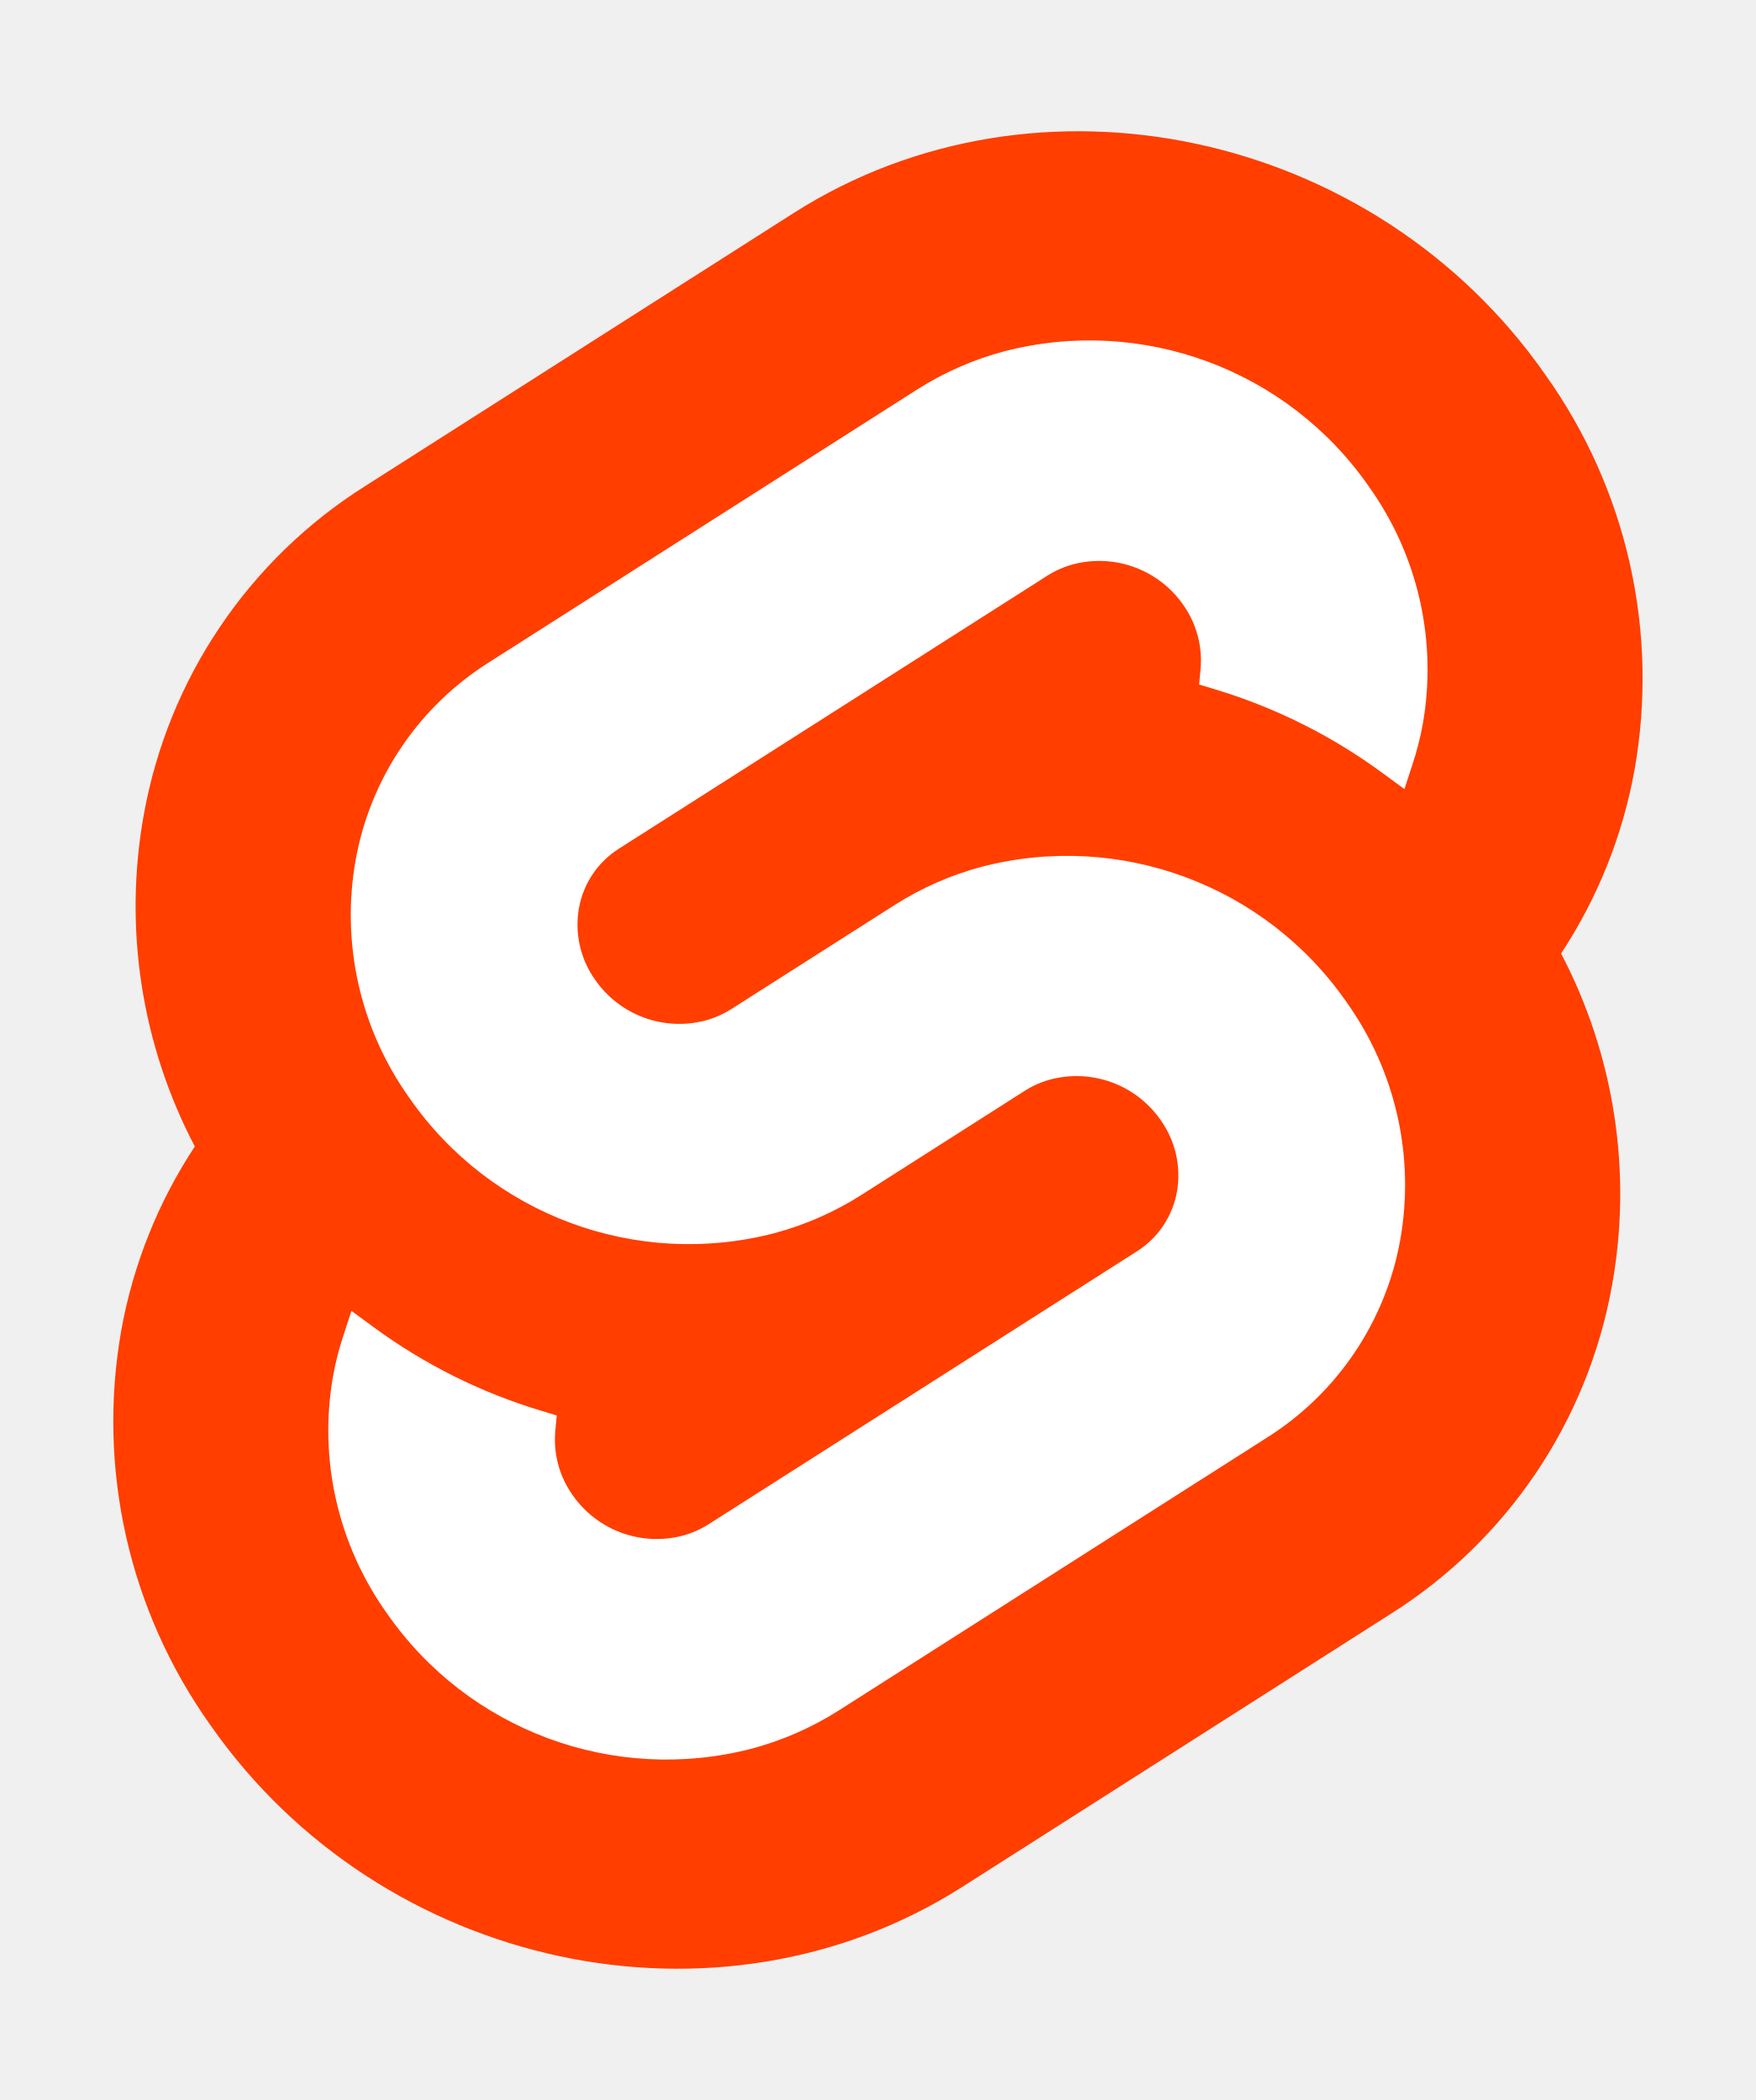
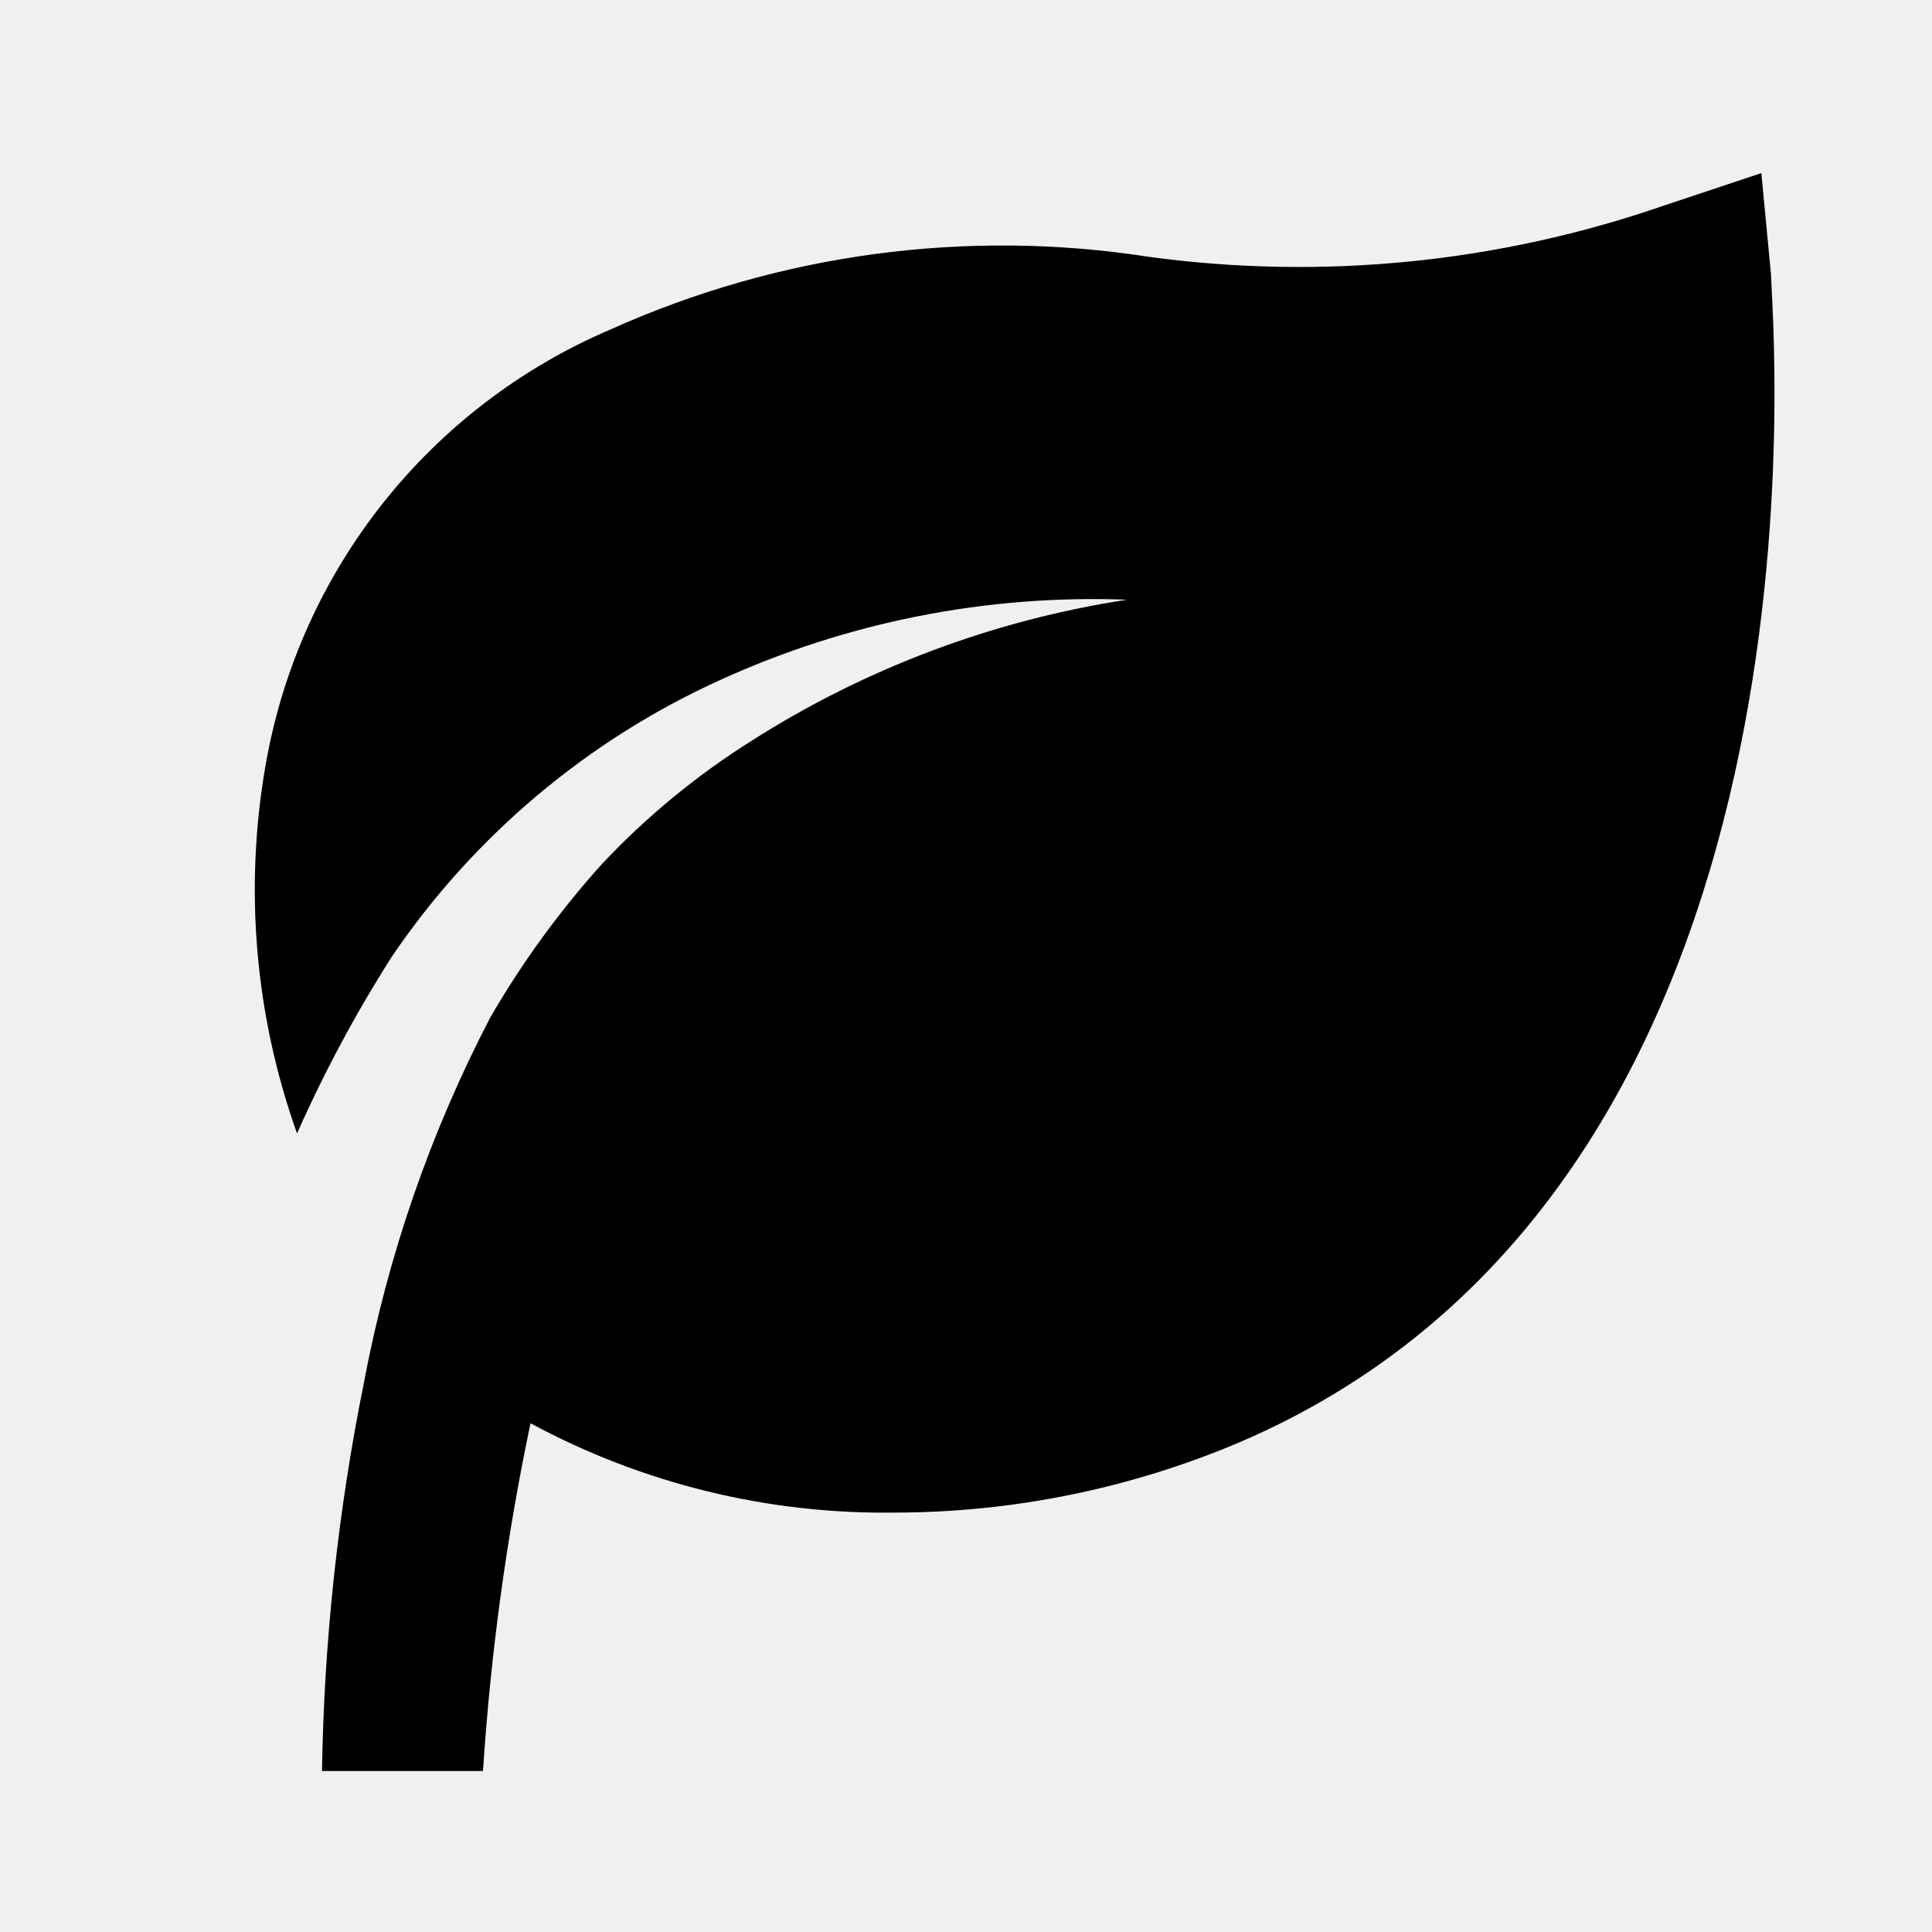
- <svg xmlns="http://www.w3.org/2000/svg" width="107" height="128" viewBox="0 0 107 128">
-   <path d="M94.157 22.819c-10.4-14.885-30.94-19.297-45.792-9.835L22.282 29.608A29.92 29.92 0 0 0 8.764 49.65a31.5 31.5 0 0 0 3.108 20.231 30 30 0 0 0-4.477 11.183 31.9 31.9 0 0 0 5.448 24.116c10.402 14.887 30.942 19.297 45.791 9.835l26.083-16.624A29.92 29.92 0 0 0 98.235 78.35a31.53 31.53 0 0 0-3.105-20.232 30 30 0 0 0 4.474-11.182 31.88 31.88 0 0 0-5.447-24.116" style="fill:#ff3e00" />
-   <path d="M45.817 106.582a20.72 20.72 0 0 1-22.237-8.243 19.17 19.17 0 0 1-3.277-14.503 18 18 0 0 1 .624-2.435l.49-1.498 1.337.981a33.6 33.6 0 0 0 10.203 5.098l.97.294-.09.968a5.85 5.85 0 0 0 1.052 3.878 6.24 6.24 0 0 0 6.695 2.485 5.8 5.8 0 0 0 1.603-.704L69.27 76.28a5.43 5.43 0 0 0 2.45-3.631 5.8 5.8 0 0 0-.987-4.371 6.24 6.24 0 0 0-6.698-2.487 5.7 5.7 0 0 0-1.6.704l-9.953 6.345a19 19 0 0 1-5.296 2.326 20.72 20.72 0 0 1-22.237-8.243 19.17 19.17 0 0 1-3.277-14.502 17.99 17.99 0 0 1 8.13-12.052l26.081-16.623a19 19 0 0 1 5.3-2.329 20.72 20.72 0 0 1 22.237 8.243 19.17 19.17 0 0 1 3.277 14.503 18 18 0 0 1-.624 2.435l-.49 1.498-1.337-.98a33.6 33.6 0 0 0-10.203-5.1l-.97-.294.09-.968a5.86 5.86 0 0 0-1.052-3.878 6.24 6.24 0 0 0-6.696-2.485 5.8 5.8 0 0 0-1.602.704L37.73 51.72a5.42 5.42 0 0 0-2.449 3.63 5.79 5.79 0 0 0 .986 4.372 6.24 6.24 0 0 0 6.698 2.486 5.8 5.8 0 0 0 1.602-.704l9.952-6.342a19 19 0 0 1 5.295-2.328 20.72 20.72 0 0 1 22.237 8.242 19.17 19.17 0 0 1 3.277 14.503 18 18 0 0 1-8.13 12.053l-26.081 16.622a19 19 0 0 1-5.3 2.328" style="fill:#fff" />
+ <svg xmlns="http://www.w3.org/2000/svg" width="24" height="24" viewBox="0 0 24 24">
+   <path fill="currentColor" d="m22 3.41l-.12-1.26l-1.2.4a13.84 13.84 0 0 1-6.41.64a11.87 11.87 0 0 0-6.68.9A7.23 7.23 0 0 0 3.3 9.5a9 9 0 0 0 .39 4.58a16.6 16.6 0 0 1 1.18-2.2a9.85 9.85 0 0 1 4.07-3.43a11.16 11.16 0 0 1 5.06-1A12.08 12.08 0 0 0 9.34 9.2a9.48 9.48 0 0 0-1.86 1.53a11.38 11.38 0 0 0-1.39 1.91a16.39 16.39 0 0 0-1.57 4.54A26.42 26.42 0 0 0 4 22h2a30.69 30.69 0 0 1 .59-4.32a9.25 9.25 0 0 0 4.52 1.11a11 11 0 0 0 4.28-.87C23 14.67 22 3.86 22 3.41" />
</svg>
